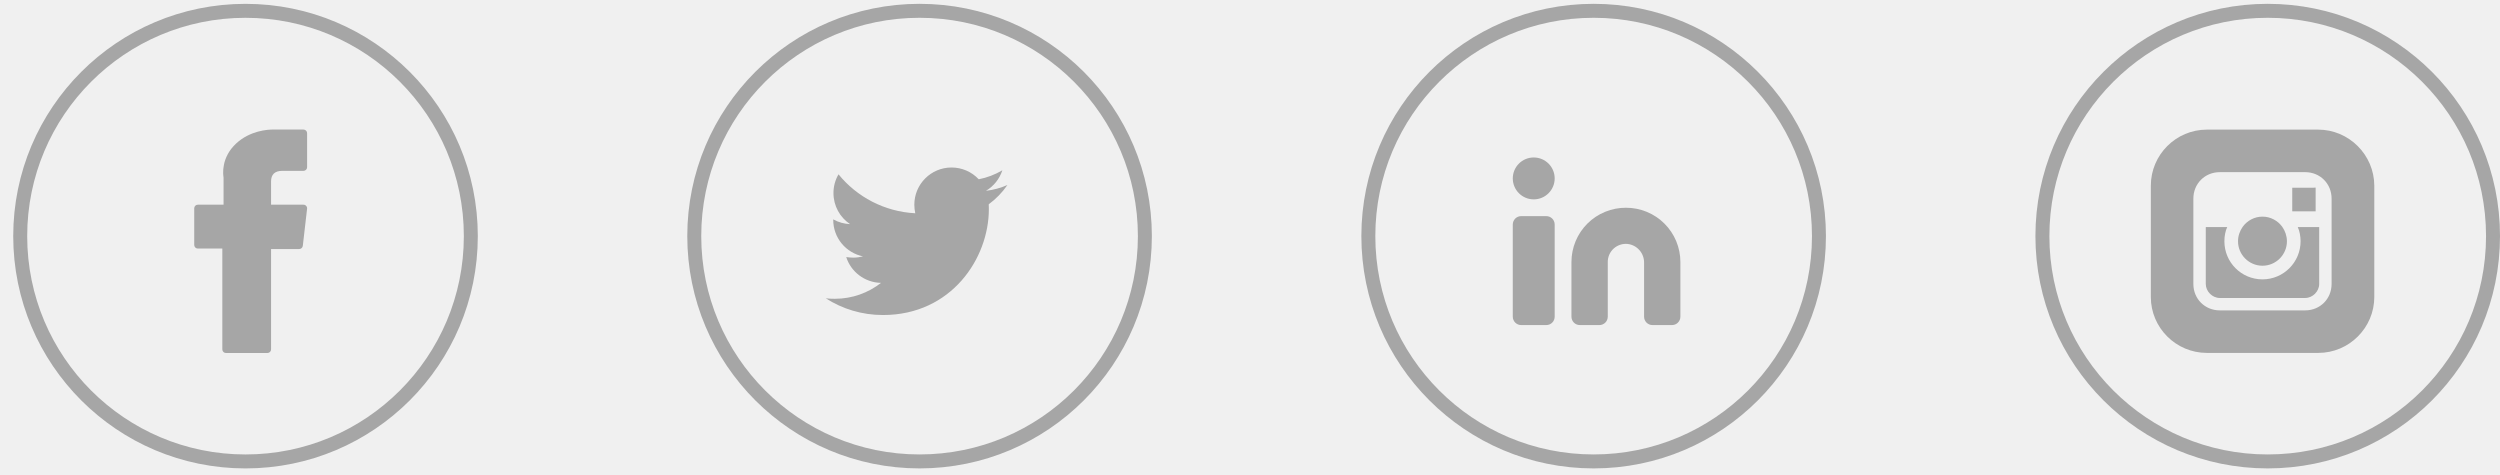
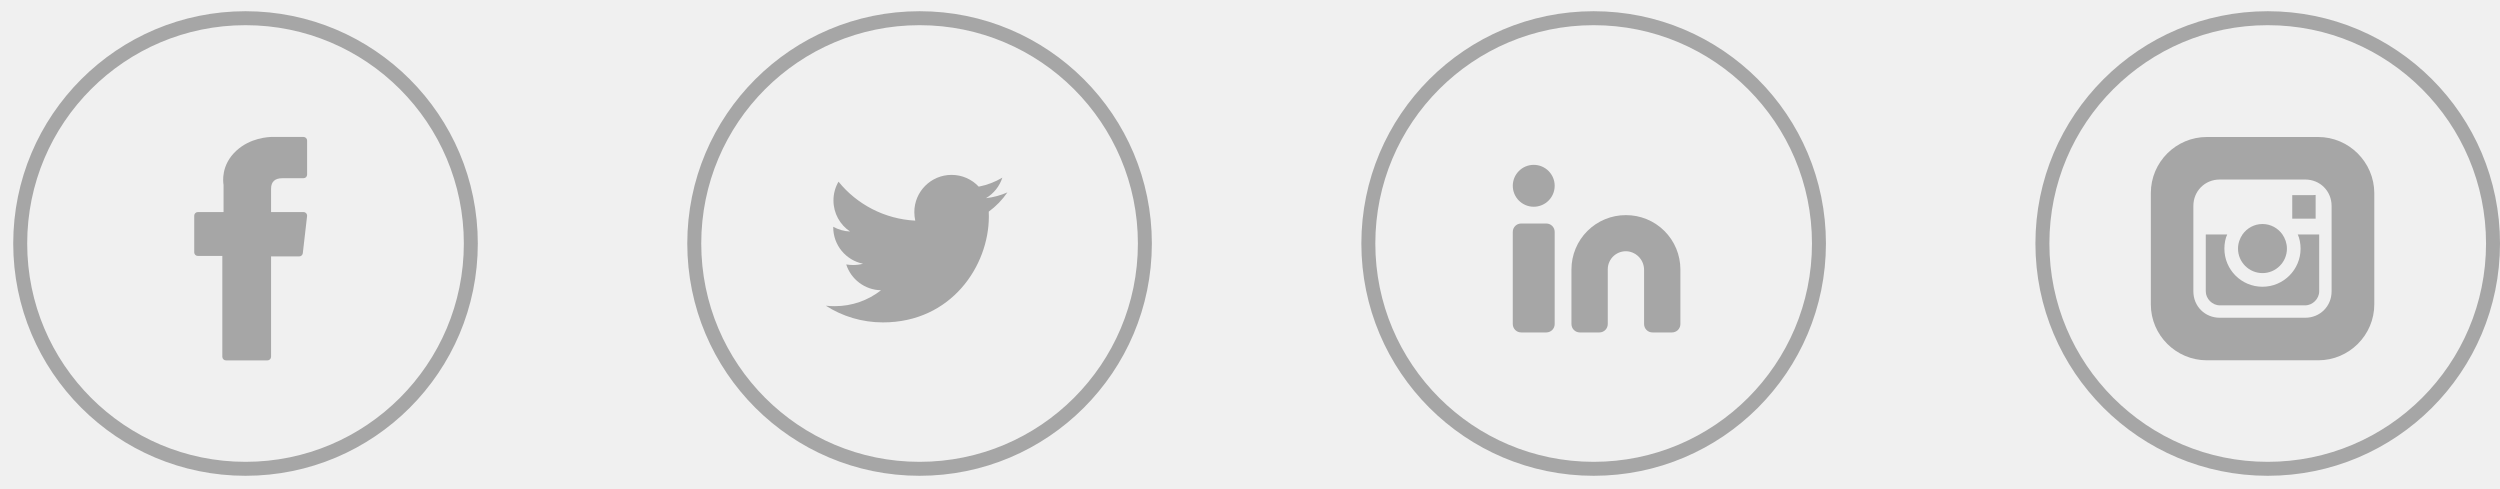
- <svg xmlns="http://www.w3.org/2000/svg" width="179" height="34" viewBox="0 0 179 34" fill="none">
-   <circle cx="162.368" cy="16.906" r="16.132" stroke="#A6A6A6" />
-   <g clip-path="url(#clip0_91_910)">
-     <path d="M163.414 16.247C163.097 15.803 162.577 15.511 161.993 15.511C161.41 15.511 160.889 15.803 160.572 16.247C160.369 16.539 160.242 16.894 160.242 17.275C160.242 18.239 161.029 19.026 161.993 19.026C162.957 19.026 163.744 18.239 163.744 17.275C163.744 16.894 163.617 16.539 163.414 16.247Z" fill="#A6A6A6" />
-     <path d="M164.519 16.259C164.646 16.513 164.722 16.919 164.722 17.275C164.722 18.772 163.504 20.003 161.994 20.003C160.484 20.003 159.266 18.785 159.266 17.275C159.266 16.907 159.342 16.513 159.469 16.259H157.934V20.332C157.934 20.865 158.403 21.335 158.936 21.335H165.052C165.585 21.335 166.054 20.865 166.054 20.332V16.259H164.519Z" fill="#A6A6A6" />
-     <path d="M165.597 13.443H164.125V15.13H165.8V13.658V13.43L165.597 13.443Z" fill="#A6A6A6" />
-     <path d="M165.978 9.281H158.01C155.802 9.281 154 11.083 154 13.29V21.271C154 23.467 155.802 25.268 158.01 25.268H165.99C168.198 25.268 170 23.467 170 21.259V13.29C169.987 11.083 168.186 9.281 165.978 9.281ZM166.942 16.247V20.333C166.942 21.398 166.117 22.223 165.052 22.223H158.936C157.87 22.223 157.045 21.398 157.045 20.333V16.247V14.217C157.045 13.151 157.87 12.326 158.936 12.326H165.052C166.117 12.326 166.942 13.151 166.942 14.217V16.247Z" fill="#A6A6A6" />
+ <svg xmlns="http://www.w3.org/2000/svg" width="179" height="35" viewBox="0 0 179 35" fill="none">
+   <circle cx="162.368" cy="17.435" r="16.132" stroke="#A6A6A6" />
+   <g clip-path="url(#clip0_160_460)">
+     <path d="M163.414 16.775C163.097 16.331 162.577 16.039 161.993 16.039C161.41 16.039 160.889 16.331 160.572 16.775C160.369 17.067 160.242 17.422 160.242 17.803C160.242 18.767 161.029 19.554 161.993 19.554C162.957 19.554 163.744 18.767 163.744 17.803C163.744 17.422 163.617 17.067 163.414 16.775Z" fill="#A6A6A6" />
+     <path d="M164.519 16.788C164.646 17.042 164.722 17.448 164.722 17.803C164.722 19.3 163.504 20.531 161.994 20.531C160.484 20.531 159.266 19.313 159.266 17.803C159.266 17.435 159.342 17.042 159.469 16.788H157.934V20.861C157.934 21.394 158.403 21.863 158.936 21.863H165.052C165.585 21.863 166.054 21.394 166.054 20.861V16.788H164.519Z" fill="#A6A6A6" />
+     <path d="M165.597 13.971H164.125V15.659H165.8V14.187V13.958L165.597 13.971Z" fill="#A6A6A6" />
+     <path d="M165.978 9.809H158.01C155.802 9.809 154 11.611 154 13.819V21.8C154 23.995 155.802 25.797 158.01 25.797H165.99C168.198 25.797 170 23.995 170 21.787V13.819C169.987 11.611 168.186 9.809 165.978 9.809ZM166.942 16.775V20.861C166.942 21.927 166.117 22.751 165.052 22.751H158.936C157.87 22.751 157.045 21.927 157.045 20.861V16.775V14.745C157.045 13.679 157.87 12.854 158.936 12.854H165.052C166.117 12.854 166.942 13.679 166.942 14.745V16.775Z" fill="#A6A6A6" />
  </g>
-   <circle cx="17.579" cy="16.907" r="16.132" stroke="#A6A6A6" />
-   <g clip-path="url(#clip1_91_910)">
-     <path d="M14.164 17.797H15.918V25.017C15.918 25.159 16.034 25.275 16.176 25.275H19.15C19.293 25.275 19.408 25.159 19.408 25.017V17.831H21.424C21.555 17.831 21.666 17.732 21.681 17.602L21.987 14.944C21.995 14.871 21.972 14.797 21.923 14.742C21.874 14.688 21.804 14.656 21.73 14.656H19.408V12.99C19.408 12.488 19.679 12.233 20.212 12.233C20.288 12.233 21.73 12.233 21.73 12.233C21.873 12.233 21.989 12.117 21.989 11.975V9.535C21.989 9.392 21.873 9.277 21.73 9.277H19.638C19.623 9.276 19.59 9.275 19.542 9.275C19.179 9.275 17.917 9.346 16.92 10.263C15.815 11.28 15.969 12.497 16.006 12.708V14.656H14.164C14.022 14.656 13.906 14.772 13.906 14.914V17.538C13.906 17.681 14.022 17.797 14.164 17.797Z" fill="#A6A6A6" />
+   <circle cx="17.579" cy="17.435" r="16.132" stroke="#A6A6A6" />
+   <g clip-path="url(#clip1_160_460)">
+     <path d="M14.164 18.325H15.918V25.545C15.918 25.688 16.034 25.803 16.176 25.803H19.15C19.293 25.803 19.408 25.688 19.408 25.545V18.359H21.424C21.555 18.359 21.666 18.261 21.681 18.13L21.987 15.472C21.995 15.399 21.972 15.326 21.923 15.271C21.874 15.216 21.804 15.184 21.73 15.184H19.408V13.518C19.408 13.016 19.679 12.761 20.212 12.761C20.288 12.761 21.73 12.761 21.73 12.761C21.873 12.761 21.989 12.646 21.989 12.503V10.063C21.989 9.921 21.873 9.805 21.73 9.805H19.638C19.623 9.804 19.59 9.803 19.542 9.803C19.179 9.803 17.917 9.874 16.92 10.792C15.815 11.808 15.969 13.025 16.006 13.236V15.184H14.164C14.022 15.184 13.906 15.3 13.906 15.443V18.067C13.906 18.209 14.022 18.325 14.164 18.325Z" fill="#A6A6A6" />
  </g>
-   <circle cx="65.841" cy="16.906" r="16.132" stroke="#A6A6A6" />
-   <path d="M72.13 13.248C71.652 13.454 71.132 13.603 70.596 13.661C71.153 13.33 71.569 12.808 71.768 12.192C71.246 12.502 70.674 12.72 70.077 12.836C69.828 12.569 69.526 12.357 69.192 12.212C68.857 12.067 68.495 11.993 68.13 11.993C66.654 11.993 65.466 13.19 65.466 14.659C65.466 14.865 65.491 15.072 65.532 15.27C63.321 15.154 61.349 14.098 60.038 12.481C59.799 12.889 59.674 13.354 59.676 13.826C59.676 14.751 60.146 15.567 60.863 16.047C60.441 16.03 60.028 15.914 59.659 15.707V15.74C59.659 17.036 60.574 18.109 61.794 18.356C61.565 18.415 61.33 18.446 61.093 18.447C60.919 18.447 60.755 18.429 60.59 18.406C60.927 19.462 61.91 20.229 63.081 20.254C62.165 20.971 61.018 21.393 59.773 21.393C59.549 21.393 59.343 21.386 59.129 21.361C60.31 22.118 61.712 22.556 63.221 22.556C68.121 22.556 70.802 18.497 70.802 14.973C70.802 14.857 70.802 14.742 70.794 14.626C71.313 14.246 71.768 13.776 72.13 13.248Z" fill="#A6A6A6" />
-   <circle cx="114.105" cy="16.906" r="16.132" stroke="#A6A6A6" />
-   <g clip-path="url(#clip2_91_910)">
-     <path d="M116.416 14.875C115.905 14.873 115.398 14.972 114.926 15.166C114.453 15.36 114.023 15.646 113.661 16.006C113.299 16.366 113.011 16.795 112.815 17.266C112.618 17.738 112.516 18.244 112.516 18.755V22.675C112.516 22.834 112.579 22.986 112.691 23.099C112.804 23.212 112.956 23.275 113.116 23.275H114.516C114.675 23.275 114.827 23.212 114.94 23.099C115.052 22.986 115.116 22.834 115.116 22.675V18.755C115.115 18.573 115.154 18.393 115.228 18.227C115.302 18.061 115.41 17.913 115.545 17.791C115.68 17.67 115.84 17.578 116.013 17.523C116.186 17.467 116.368 17.448 116.549 17.468C116.873 17.509 117.171 17.667 117.386 17.913C117.601 18.159 117.718 18.475 117.716 18.801V22.675C117.716 22.834 117.779 22.986 117.891 23.099C118.004 23.212 118.156 23.275 118.316 23.275H119.716C119.875 23.275 120.027 23.212 120.14 23.099C120.252 22.986 120.316 22.834 120.316 22.675V18.755C120.315 18.244 120.213 17.738 120.017 17.266C119.82 16.795 119.532 16.366 119.17 16.006C118.808 15.646 118.378 15.36 117.906 15.166C117.433 14.972 116.927 14.873 116.416 14.875Z" fill="#A6A6A6" />
-     <path d="M110.715 15.475H108.915C108.584 15.475 108.315 15.743 108.315 16.075V22.675C108.315 23.006 108.584 23.275 108.915 23.275H110.715C111.047 23.275 111.315 23.006 111.315 22.675V16.075C111.315 15.743 111.047 15.475 110.715 15.475Z" fill="#A6A6A6" />
-     <path d="M109.815 14.275C110.644 14.275 111.315 13.603 111.315 12.775C111.315 11.946 110.644 11.275 109.815 11.275C108.987 11.275 108.315 11.946 108.315 12.775C108.315 13.603 108.987 14.275 109.815 14.275Z" fill="#A6A6A6" />
+   <circle cx="65.841" cy="17.435" r="16.132" stroke="#A6A6A6" />
+   <path d="M72.13 13.776C71.652 13.983 71.132 14.131 70.596 14.189C71.153 13.858 71.569 13.336 71.768 12.72C71.246 13.031 70.674 13.249 70.077 13.364C69.828 13.097 69.526 12.885 69.192 12.74C68.857 12.595 68.495 12.521 68.13 12.522C66.654 12.522 65.466 13.719 65.466 15.187C65.466 15.394 65.491 15.6 65.532 15.798C63.321 15.683 61.349 14.626 60.038 13.009C59.799 13.417 59.674 13.882 59.676 14.354C59.676 15.28 60.146 16.095 60.863 16.575C60.441 16.558 60.028 16.442 59.659 16.236V16.269C59.659 17.564 60.574 18.637 61.794 18.884C61.565 18.944 61.33 18.974 61.093 18.975C60.919 18.975 60.755 18.958 60.59 18.934C60.927 19.991 61.91 20.758 63.081 20.783C62.165 21.5 61.018 21.922 59.773 21.922C59.549 21.922 59.343 21.914 59.129 21.889C60.31 22.647 61.712 23.084 63.221 23.084C68.121 23.084 70.802 19.025 70.802 15.501C70.802 15.386 70.802 15.27 70.794 15.155C71.313 14.775 71.768 14.305 72.13 13.776Z" fill="#A6A6A6" />
+   <circle cx="114.105" cy="17.435" r="16.132" stroke="#A6A6A6" />
+   <g clip-path="url(#clip2_160_460)">
+     <path d="M116.416 15.403C115.905 15.401 115.398 15.5 114.926 15.694C114.453 15.889 114.023 16.174 113.661 16.534C113.299 16.895 113.011 17.323 112.815 17.795C112.618 18.266 112.516 18.772 112.516 19.283V23.203C112.516 23.362 112.579 23.515 112.691 23.627C112.804 23.74 112.956 23.803 113.116 23.803H114.516C114.675 23.803 114.827 23.74 114.94 23.627C115.052 23.515 115.116 23.362 115.116 23.203V19.283C115.115 19.101 115.154 18.922 115.228 18.756C115.302 18.59 115.41 18.441 115.545 18.32C115.68 18.198 115.84 18.107 116.013 18.051C116.186 17.995 116.368 17.977 116.549 17.996C116.873 18.037 117.171 18.195 117.386 18.441C117.601 18.687 117.718 19.003 117.716 19.33V23.203C117.716 23.362 117.779 23.515 117.891 23.627C118.004 23.74 118.156 23.803 118.316 23.803H119.716C119.875 23.803 120.027 23.74 120.14 23.627C120.252 23.515 120.316 23.362 120.316 23.203V19.283C120.315 18.772 120.213 18.266 120.017 17.795C119.82 17.323 119.532 16.895 119.17 16.534C118.808 16.174 118.378 15.889 117.906 15.694C117.433 15.5 116.927 15.401 116.416 15.403Z" fill="#A6A6A6" />
+     <path d="M110.715 16.003H108.915C108.584 16.003 108.315 16.272 108.315 16.603V23.203C108.315 23.534 108.584 23.803 108.915 23.803H110.715C111.047 23.803 111.315 23.534 111.315 23.203V16.603C111.315 16.272 111.047 16.003 110.715 16.003Z" fill="#A6A6A6" />
+     <path d="M109.815 14.803C110.644 14.803 111.315 14.131 111.315 13.303C111.315 12.475 110.644 11.803 109.815 11.803C108.987 11.803 108.315 12.475 108.315 13.303C108.315 14.131 108.987 14.803 109.815 14.803Z" fill="#A6A6A6" />
  </g>
  <defs>
-     <clipPath id="clip0_91_910">
-       <rect width="16" height="16" fill="white" transform="translate(154 9.27466)" />
+     <clipPath id="clip0_160_460">
+       <rect width="16" height="16" fill="white" transform="translate(154 9.80298)" />
    </clipPath>
-     <clipPath id="clip1_91_910">
-       <rect width="16" height="16" fill="white" transform="translate(9.94727 9.2749)" />
+     <clipPath id="clip1_160_460">
+       <rect width="16" height="16" fill="white" transform="translate(9.94727 9.80322)" />
    </clipPath>
-     <clipPath id="clip2_91_910">
-       <rect width="16" height="16" fill="white" transform="translate(106.315 9.27466)" />
+     <clipPath id="clip2_160_460">
+       <rect width="16" height="16" fill="white" transform="translate(106.315 9.80298)" />
    </clipPath>
  </defs>
</svg>
